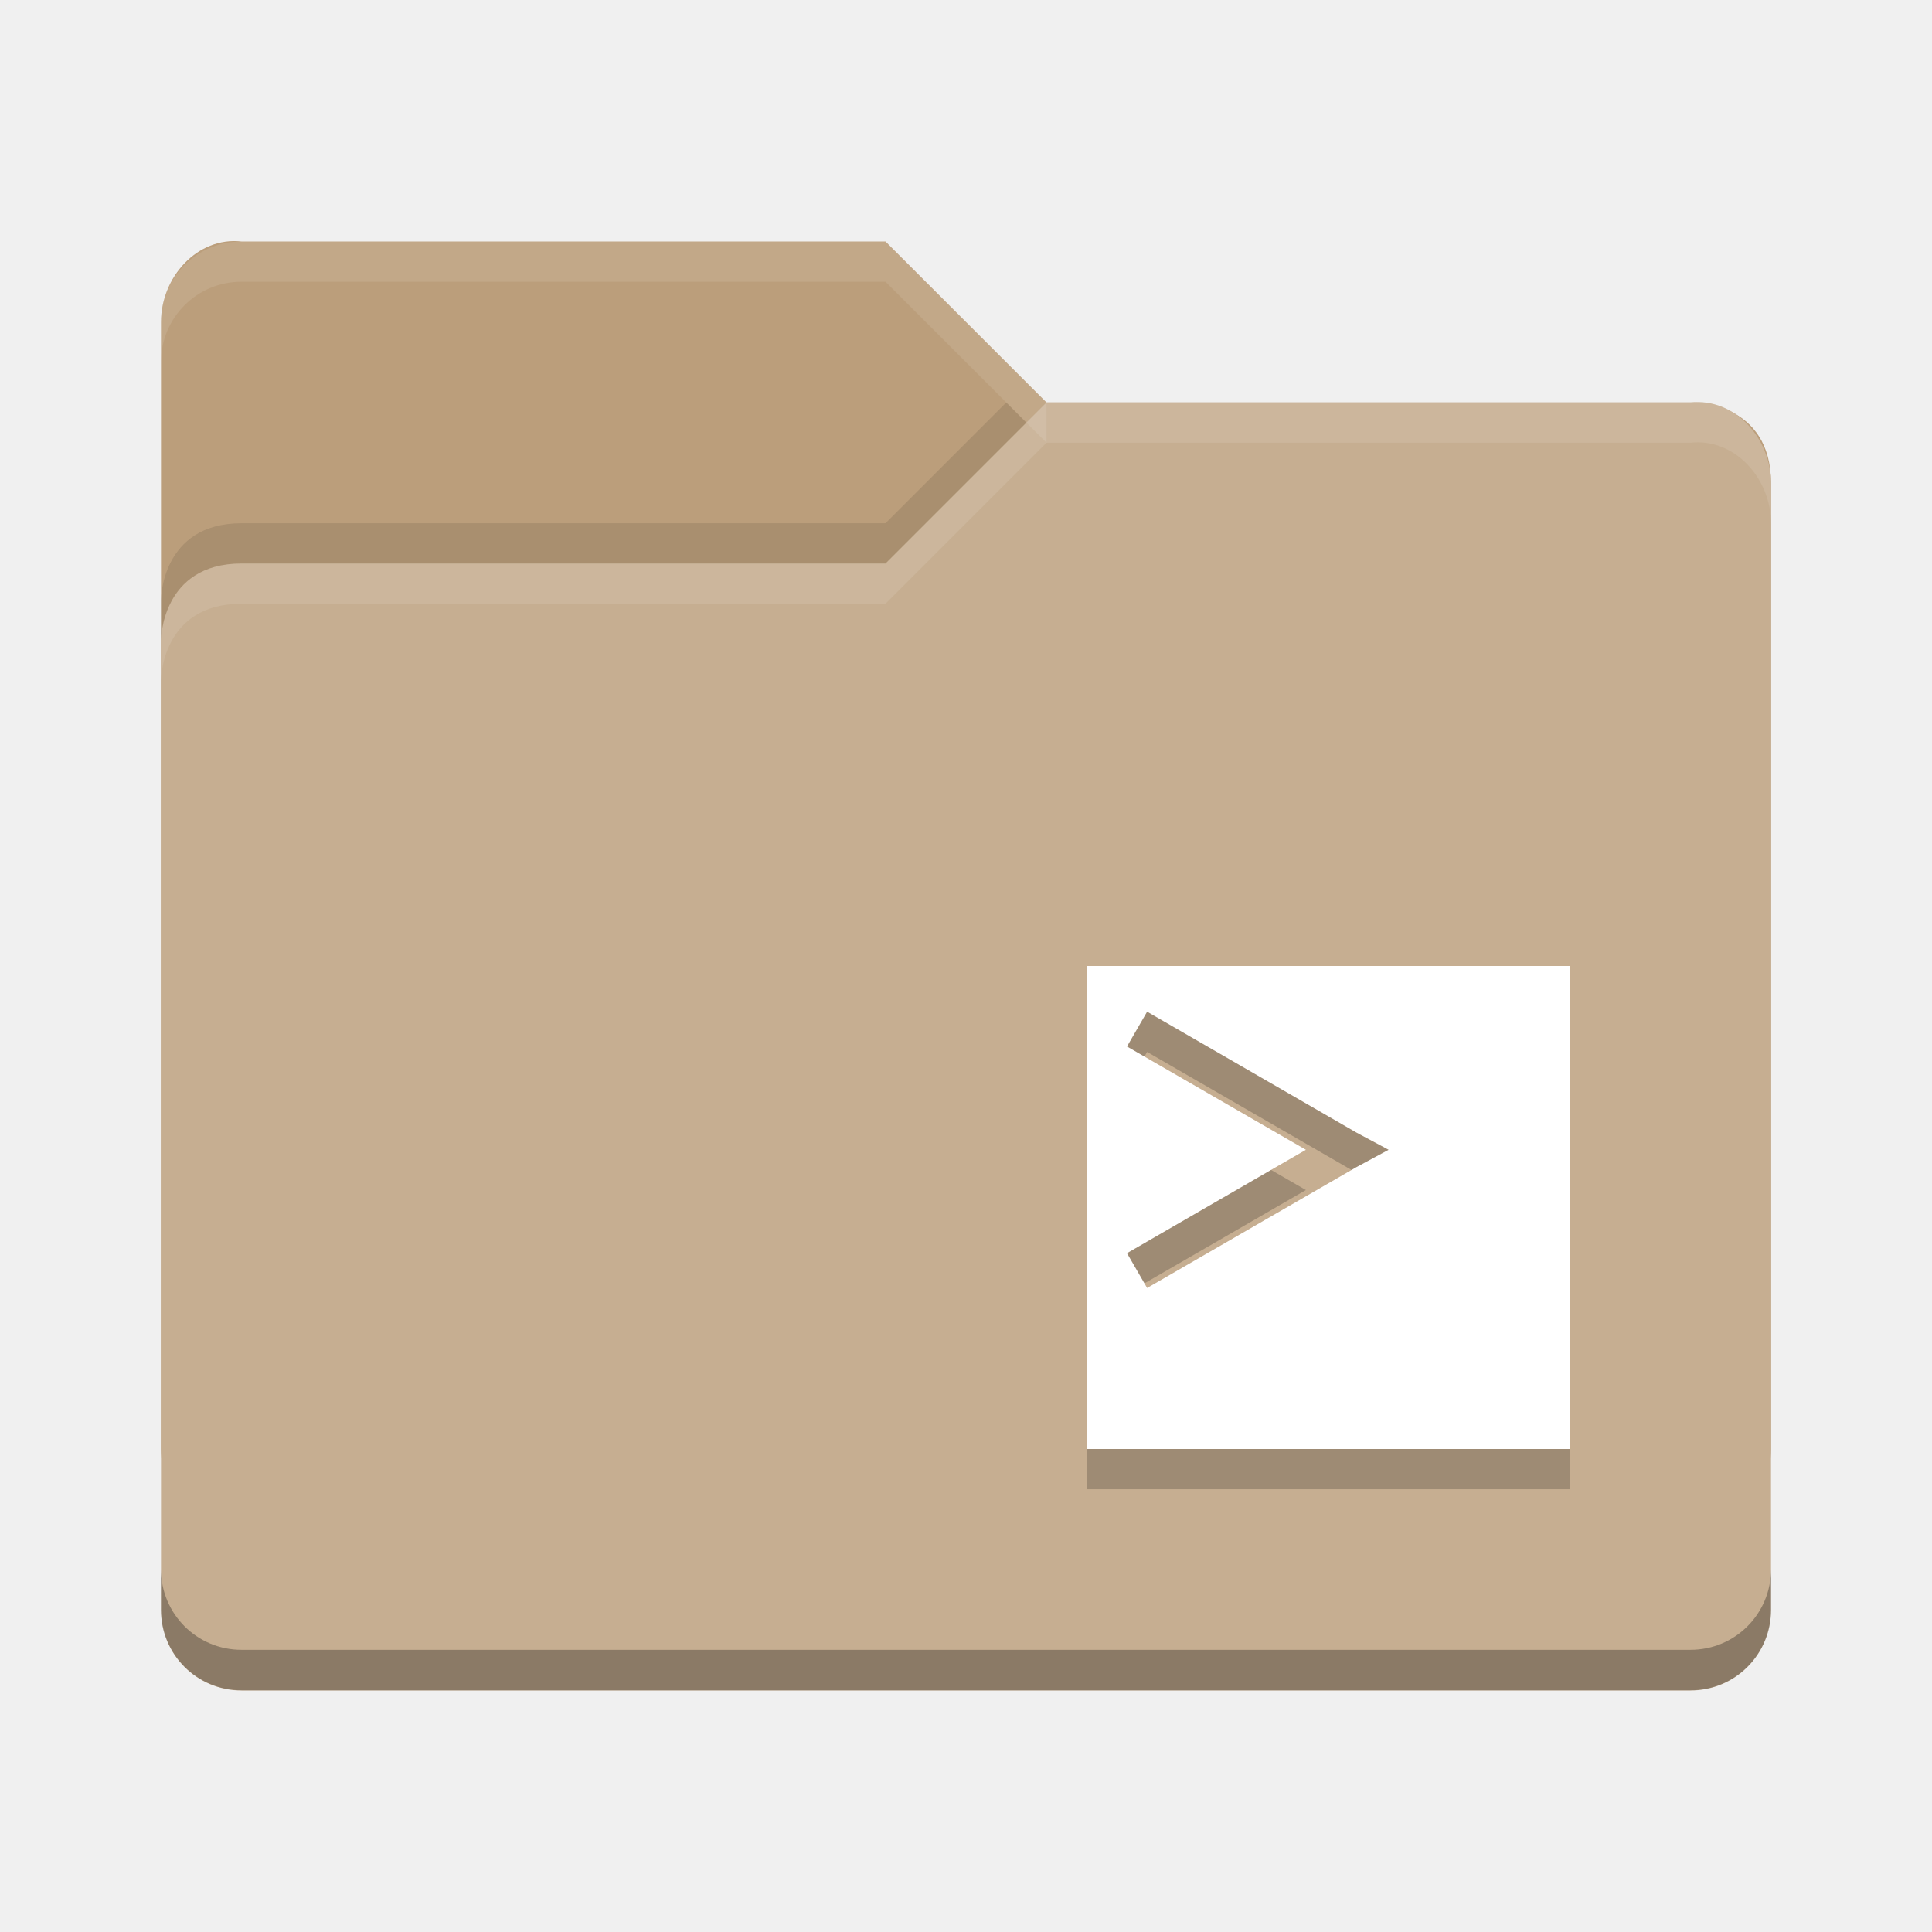
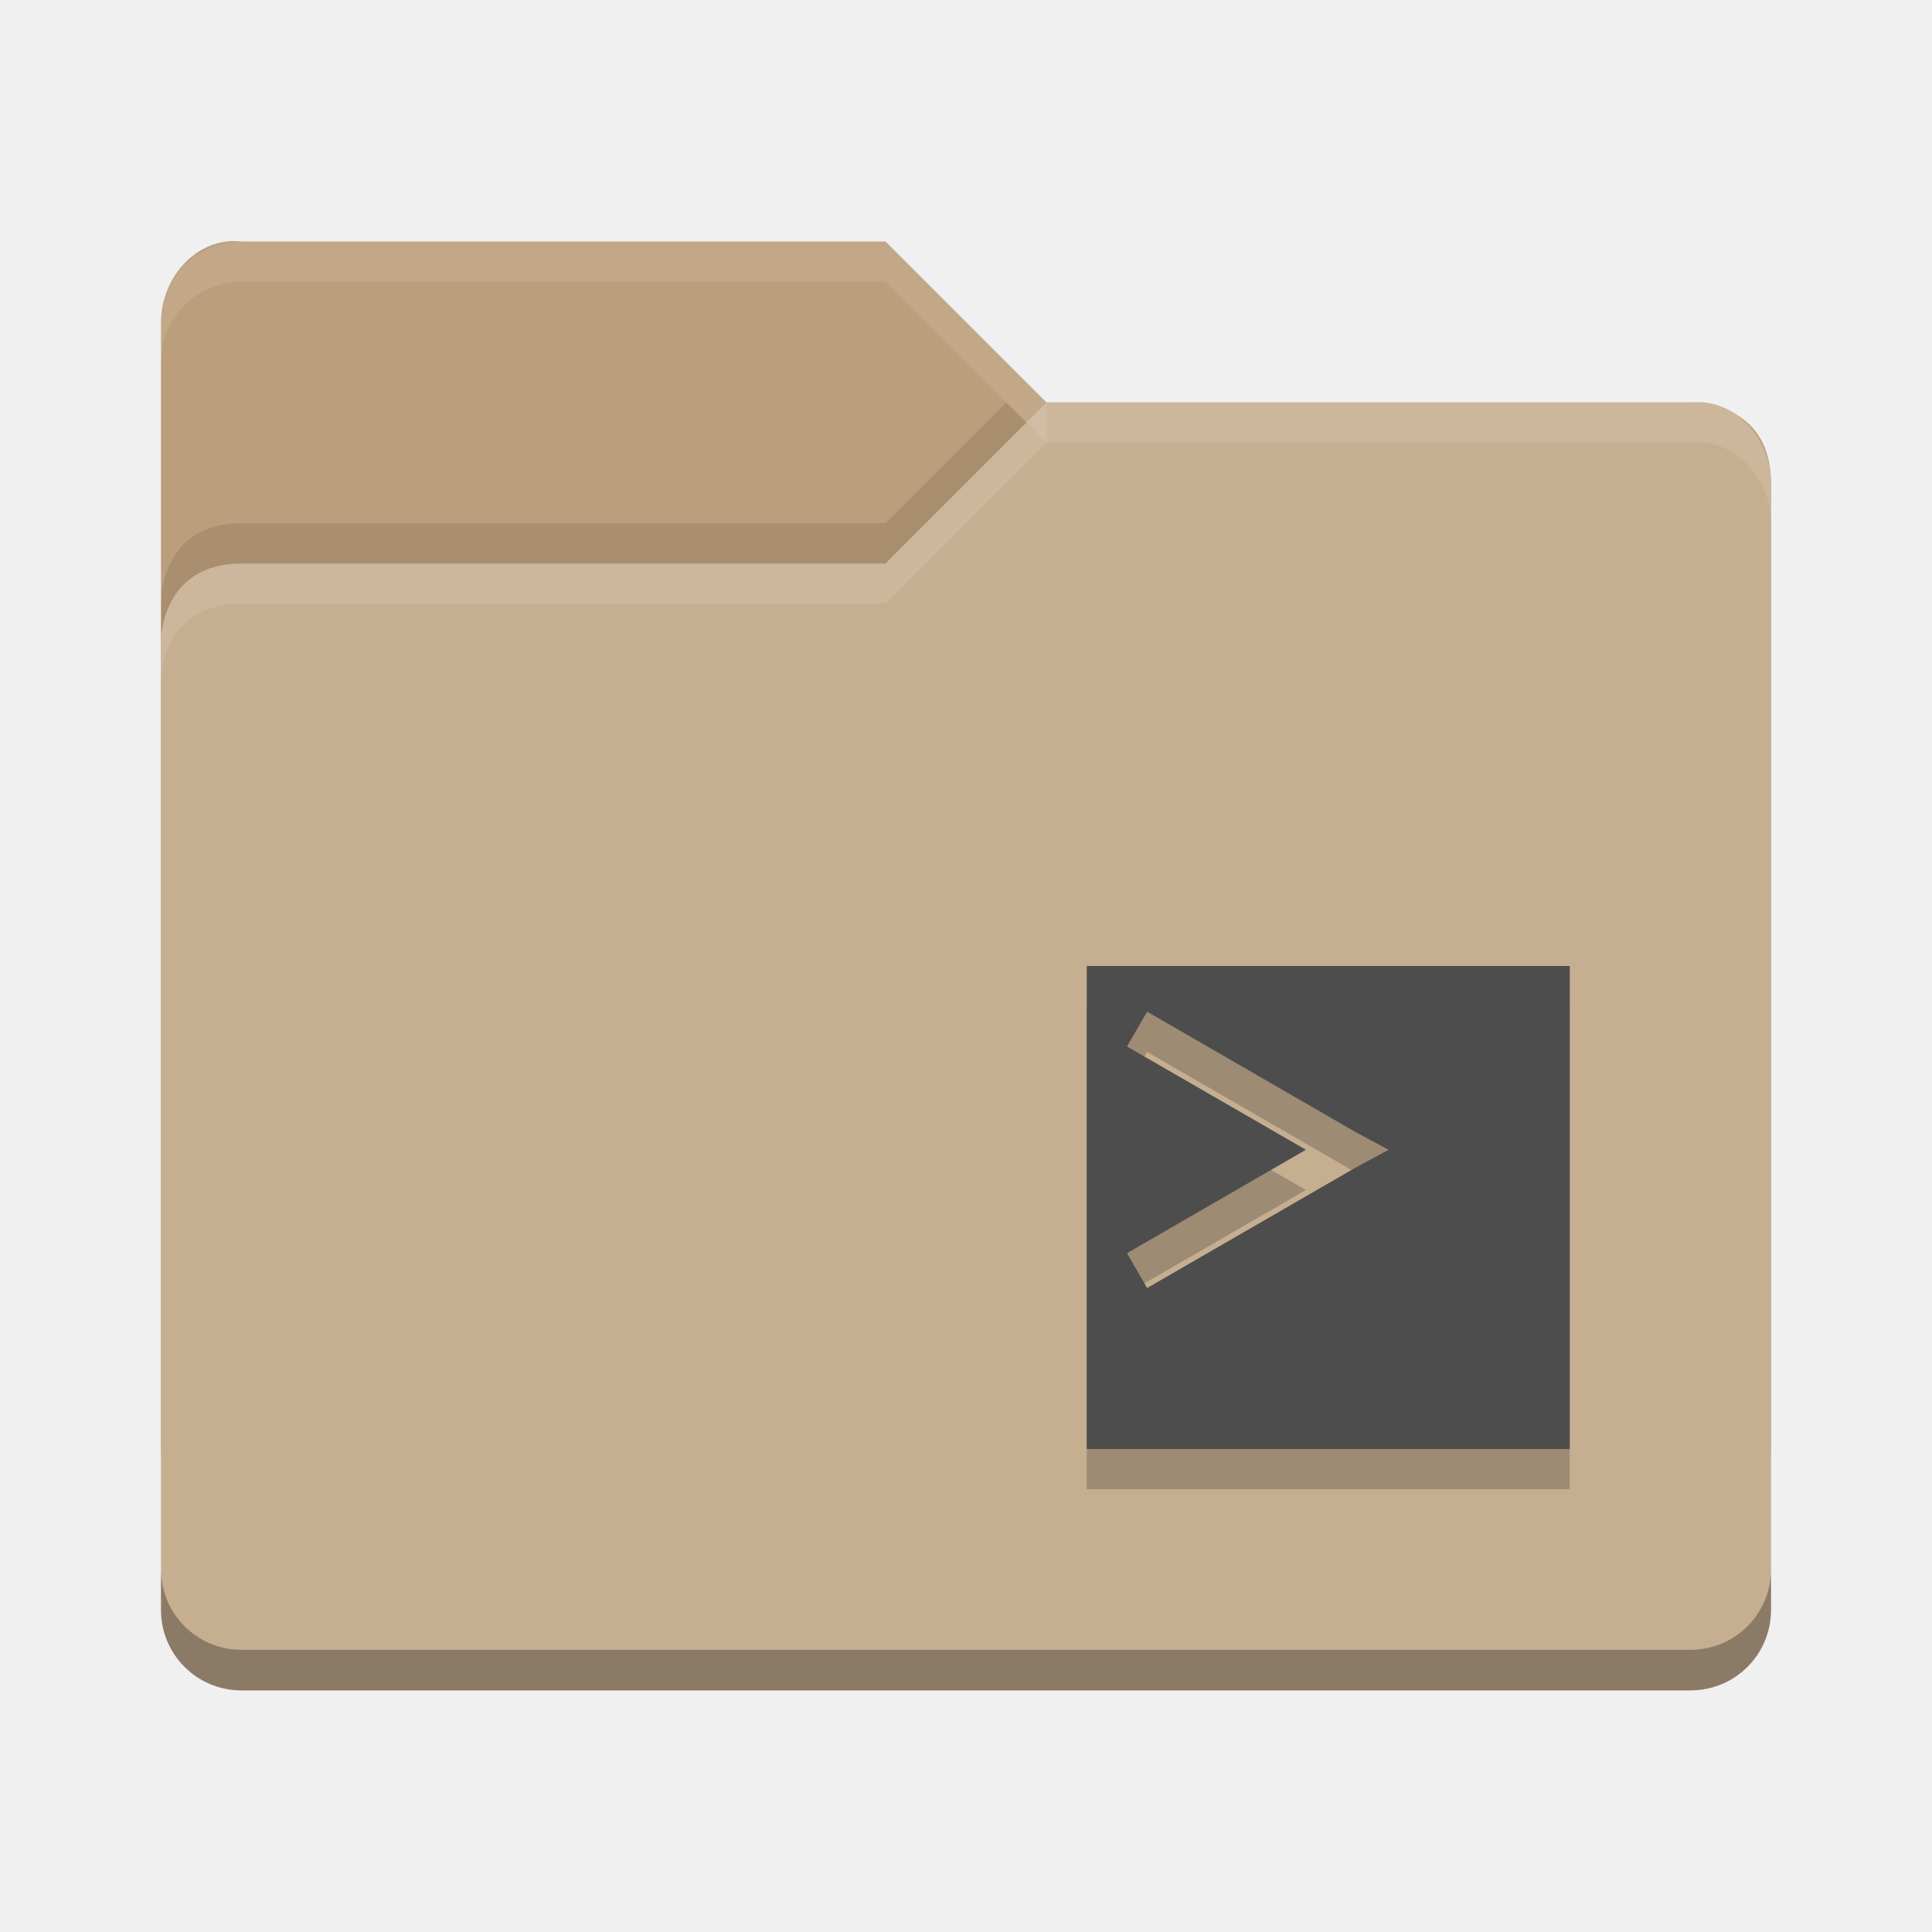
<svg xmlns="http://www.w3.org/2000/svg" id="svg2817" height="48" width="48" version="1.0">
+   <defs id="defs223" />
  <text id="text4087-2-6-5" opacity=".8" font-size="12.666px" xml:space="preserve" y="10.813" x="877.226" font-family="'Bitstream Vera Sans'" fill="#000000">
    <tspan id="tspan4089-7-2-9" y="10.813" x="877.226" />
  </text>
  <text id="text4087-2-6-5-5" opacity=".8" font-size="12.666px" xml:space="preserve" y="-29.929" x="901.187" font-family="'Bitstream Vera Sans'" fill="#000000">
    <tspan id="tspan4089-7-2-9-6" y="-29.929" x="901.187" />
  </text>
  <text id="text4087-2-6-5-2" opacity=".8" font-size="12.666px" xml:space="preserve" y="-60.007" x="-569.371" font-family="'Bitstream Vera Sans'" fill="#000000">
    <tspan id="tspan4089-7-2-9-2" y="-60.007" x="-569.371" />
  </text>
  <text id="text4087-2-6-5-59" opacity=".8" font-size="12.666px" xml:space="preserve" y="685.546" x="-2393.057" font-family="'Bitstream Vera Sans'" fill="#000000">
    <tspan id="tspan4089-7-2-9-4" y="685.546" x="-2393.057" />
  </text>
  <text id="text4087-2-6-5-1" opacity=".8" font-size="12.666px" xml:space="preserve" y="-445.328" x="-454.88" font-family="'Bitstream Vera Sans'" fill="#000000">
    <tspan id="tspan4089-7-2-9-7" y="-445.328" x="-454.88" />
  </text>
  <text id="text4087-2-6-5-7" opacity=".8" font-size="12.666px" xml:space="preserve" y="-858.798" x="352.722" font-family="'Bitstream Vera Sans'" fill="#000000">
    <tspan id="tspan4089-7-2-9-1" y="-858.798" x="352.722" />
  </text>
  <text id="text4087-2-6-5-5-3" opacity=".8" font-size="12.666px" xml:space="preserve" y="-899.54" x="376.683" font-family="'Bitstream Vera Sans'" fill="#000000">
    <tspan id="tspan4089-7-2-9-6-5" y="-899.54" x="376.683" />
  </text>
  <text id="text4087-2-6-5-3" opacity=".8" font-size="12.666px" xml:space="preserve" y="-906.75" x="-1114.78" font-family="'Bitstream Vera Sans'" fill="#000000">
    <tspan id="tspan4089-7-2-9-18" y="-906.75" x="-1114.78" />
  </text>
  <text id="text4087-2-6-5-4" opacity=".8" font-size="12.666px" xml:space="preserve" y="-1179.984" x="345.763" font-family="'Bitstream Vera Sans'" fill="#000000">
    <tspan id="tspan4089-7-2-9-9" y="-1179.984" x="345.763" />
  </text>
  <text id="text4087-2-6-5-7-1" opacity=".8" font-size="12.666px" xml:space="preserve" y="-553.293" x="1831.886" font-family="'Bitstream Vera Sans'" fill="#000000">
    <tspan id="tspan4089-7-2-9-1-8" y="-553.293" x="1831.886" />
  </text>
  <text id="text4087-2-6-5-5-5" opacity=".8" font-size="12.666px" xml:space="preserve" y="-594.034" x="1855.847" font-family="'Bitstream Vera Sans'" fill="#000000">
    <tspan id="tspan4089-7-2-9-6-9" y="-594.034" x="1855.847" />
  </text>
  <text id="text4087-2-6-5-75" opacity=".8" font-size="12.666px" xml:space="preserve" y="-601.244" x="364.384" font-family="'Bitstream Vera Sans'" fill="#000000">
    <tspan id="tspan4089-7-2-9-3" y="-601.244" x="364.384" />
  </text>
  <text id="text4087-2-6-5-4-8" opacity=".8" font-size="12.666px" xml:space="preserve" y="-874.478" x="1824.927" font-family="'Bitstream Vera Sans'" fill="#000000">
    <tspan id="tspan4089-7-2-9-9-8" y="-874.478" x="1824.927" />
  </text>
  <text id="text4087-2-6-5-45" opacity=".8" font-size="12.666px" xml:space="preserve" y="-649.336" x="-573.433" font-family="'Bitstream Vera Sans'" fill="#000000">
    <tspan id="tspan4089-7-2-9-75" y="-649.336" x="-573.433" />
  </text>
  <text id="text4087-2-6-5-59-7" opacity=".8" font-size="12.666px" xml:space="preserve" y="96.218" x="-2397.118" font-family="'Bitstream Vera Sans'" fill="#000000">
    <tspan id="tspan4089-7-2-9-4-0" y="96.218" x="-2397.118" />
  </text>
  <text id="text4087-2-6-5-8" opacity=".8" font-size="12.666px" xml:space="preserve" y="189.09" x="-682.363" font-family="'Bitstream Vera Sans'" fill="#000000">
    <tspan id="tspan4089-7-2-9-19" y="189.09" x="-682.363" />
  </text>
  <text id="text4087-2-6-5-7-5" opacity=".8" font-size="12.666px" xml:space="preserve" y="9.908" x="426.662" font-family="'Bitstream Vera Sans'" fill="#000000">
    <tspan id="tspan4089-7-2-9-1-2" y="9.908" x="426.662" />
  </text>
  <text id="text4087-2-6-5-5-0" opacity=".8" font-size="12.666px" xml:space="preserve" y="-30.834" x="450.622" font-family="'Bitstream Vera Sans'" fill="#000000">
    <tspan id="tspan4089-7-2-9-6-2" y="-30.834" x="450.622" />
  </text>
  <text id="text4087-2-6-5-26" opacity=".8" font-size="12.666px" xml:space="preserve" y="-38.044" x="-1040.841" font-family="'Bitstream Vera Sans'" fill="#000000">
    <tspan id="tspan4089-7-2-9-90" y="-38.044" x="-1040.841" />
  </text>
  <text id="text4087-2-6-5-4-3" opacity=".8" font-size="12.666px" xml:space="preserve" y="-311.278" x="419.702" font-family="'Bitstream Vera Sans'" fill="#000000">
    <tspan id="tspan4089-7-2-9-9-5" y="-311.278" x="419.702" />
  </text>
  <text id="text4087-2-6-5-55" opacity=".8" font-size="12.666px" xml:space="preserve" y="-40.758" x="-608.033" font-family="'Bitstream Vera Sans'" fill="#000000">
    <tspan id="tspan4089-7-2-9-32" y="-40.758" x="-608.033" />
  </text>
  <text id="text4087-2-6-5-59-9" opacity=".8" font-size="12.666px" xml:space="preserve" y="704.795" x="-2431.718" font-family="'Bitstream Vera Sans'" fill="#000000">
    <tspan id="tspan4089-7-2-9-4-1" y="704.795" x="-2431.718" />
  </text>
  <text id="text4087-2-6-5-1-8" opacity=".8" font-size="12.666px" xml:space="preserve" y="-902.289" x="-456.939" font-family="'Bitstream Vera Sans'" fill="#000000">
    <tspan id="tspan4089-7-2-9-7-8" y="-902.289" x="-456.939" />
  </text>
  <text id="text4087-2-6-5-7-8" opacity=".8" font-size="12.666px" xml:space="preserve" y="-1315.759" x="350.663" font-family="'Bitstream Vera Sans'" fill="#000000">
    <tspan id="tspan4089-7-2-9-1-9" y="-1315.759" x="350.663" />
  </text>
  <text id="text4087-2-6-5-5-52" opacity=".8" font-size="12.666px" xml:space="preserve" y="-1356.501" x="374.624" font-family="'Bitstream Vera Sans'" fill="#000000">
    <tspan id="tspan4089-7-2-9-6-4" y="-1356.501" x="374.624" />
  </text>
  <text id="text4087-2-6-5-3-4" opacity=".8" font-size="12.666px" xml:space="preserve" y="-1363.71" x="-1116.84" font-family="'Bitstream Vera Sans'" fill="#000000">
    <tspan id="tspan4089-7-2-9-18-3" y="-1363.71" x="-1116.84" />
  </text>
  <text id="text4087-2-6-5-4-7" opacity=".8" font-size="12.666px" xml:space="preserve" y="-1636.945" x="343.703" font-family="'Bitstream Vera Sans'" fill="#000000">
    <tspan id="tspan4089-7-2-9-9-54" y="-1636.945" x="343.703" />
  </text>
  <text id="text4087-2-6-5-7-1-2" opacity=".8" font-size="12.666px" xml:space="preserve" y="-1010.253" x="1829.826" font-family="'Bitstream Vera Sans'" fill="#000000">
    <tspan id="tspan4089-7-2-9-1-8-0" y="-1010.253" x="1829.826" />
  </text>
  <text id="text4087-2-6-5-5-5-6" opacity=".8" font-size="12.666px" xml:space="preserve" y="-1050.995" x="1853.787" font-family="'Bitstream Vera Sans'" fill="#000000">
    <tspan id="tspan4089-7-2-9-6-9-8" y="-1050.995" x="1853.787" />
  </text>
  <text id="text4087-2-6-5-75-4" opacity=".8" font-size="12.666px" xml:space="preserve" y="-1058.205" x="362.324" font-family="'Bitstream Vera Sans'" fill="#000000">
    <tspan id="tspan4089-7-2-9-3-9" y="-1058.205" x="362.324" />
  </text>
  <text id="text4087-2-6-5-4-8-1" opacity=".8" font-size="12.666px" xml:space="preserve" y="-1331.439" x="1822.867" font-family="'Bitstream Vera Sans'" fill="#000000">
    <tspan id="tspan4089-7-2-9-9-8-8" y="-1331.439" x="1822.867" />
  </text>
  <text id="text4087-2-6-5-45-0" opacity=".8" font-size="12.666px" xml:space="preserve" y="-1106.296" x="-575.492" font-family="'Bitstream Vera Sans'" fill="#000000">
    <tspan id="tspan4089-7-2-9-75-2" y="-1106.296" x="-575.492" />
  </text>
  <text id="text4087-2-6-5-59-5" opacity=".8" font-size="12.666px" xml:space="preserve" y="-360.743" x="-2399.178" font-family="'Bitstream Vera Sans'" fill="#000000">
    <tspan id="tspan4089-7-2-9-4-00" y="-360.743" x="-2399.178" />
  </text>
  <text id="text4087-2-6-5-264" opacity=".8" font-size="12.666px" xml:space="preserve" y="-267.87" x="-684.422" font-family="'Bitstream Vera Sans'" fill="#000000">
    <tspan id="tspan4089-7-2-9-8" y="-267.87" x="-684.422" />
  </text>
  <text id="text4087-2-6-5-42" opacity=".8" font-size="12.666px" xml:space="preserve" y="-26.956" x="155.592" font-family="'Bitstream Vera Sans'" fill="#000000">
    <tspan id="tspan4089-7-2-9-93" y="-26.956" x="155.592" />
  </text>
  <text id="text4087-2-6-5-5-05" opacity=".8" font-size="12.666px" xml:space="preserve" y="-67.698" x="179.553" font-family="'Bitstream Vera Sans'" fill="#000000">
    <tspan id="tspan4089-7-2-9-6-49" y="-67.698" x="179.553" />
  </text>
  <text id="text4087-2-6-5-1-4" opacity=".8" font-size="12.666px" xml:space="preserve" y="-261.727" x="-1090.263" font-family="'Bitstream Vera Sans'" fill="#000000">
    <tspan id="tspan4089-7-2-9-7-7" y="-261.727" x="-1090.263" />
  </text>
  <text id="text4087-2-6-5-7-56" opacity=".8" font-size="12.666px" xml:space="preserve" y="-675.197" x="-282.661" font-family="'Bitstream Vera Sans'" fill="#000000">
    <tspan id="tspan4089-7-2-9-1-1" y="-675.197" x="-282.661" />
  </text>
  <text id="text4087-2-6-5-5-8" opacity=".8" font-size="12.666px" xml:space="preserve" y="-715.938" x="-258.7" font-family="'Bitstream Vera Sans'" fill="#000000">
    <tspan id="tspan4089-7-2-9-6-7" y="-715.938" x="-258.7" />
  </text>
  <text id="text4087-2-6-5-3-42" opacity=".8" font-size="12.666px" xml:space="preserve" y="-723.148" x="-1750.164" font-family="'Bitstream Vera Sans'" fill="#000000">
    <tspan id="tspan4089-7-2-9-18-39" y="-723.148" x="-1750.164" />
  </text>
  <text id="text4087-2-6-5-4-4" opacity=".8" font-size="12.666px" xml:space="preserve" y="-996.383" x="-289.621" font-family="'Bitstream Vera Sans'" fill="#000000">
    <tspan id="tspan4089-7-2-9-9-3" y="-996.383" x="-289.621" />
  </text>
  <text id="text4087-2-6-5-7-1-0" opacity=".8" font-size="12.666px" xml:space="preserve" y="-369.691" x="1196.503" font-family="'Bitstream Vera Sans'" fill="#000000">
    <tspan id="tspan4089-7-2-9-1-8-5" y="-369.691" x="1196.503" />
  </text>
  <text id="text4087-2-6-5-5-5-5" opacity=".8" font-size="12.666px" xml:space="preserve" y="-410.433" x="1220.463" font-family="'Bitstream Vera Sans'" fill="#000000">
    <tspan id="tspan4089-7-2-9-6-9-2" y="-410.433" x="1220.463" />
  </text>
  <text id="text4087-2-6-5-75-9" opacity=".8" font-size="12.666px" xml:space="preserve" y="-417.643" x="-271" font-family="'Bitstream Vera Sans'" fill="#000000">
    <tspan id="tspan4089-7-2-9-3-1" y="-417.643" x="-271" />
  </text>
  <text id="text4087-2-6-5-4-8-18" opacity=".8" font-size="12.666px" xml:space="preserve" y="-690.877" x="1189.543" font-family="'Bitstream Vera Sans'" fill="#000000">
    <tspan id="tspan4089-7-2-9-9-8-4" y="-690.877" x="1189.543" />
  </text>
  <text id="text4087-2-6-5-45-3" opacity=".8" font-size="12.666px" xml:space="preserve" y="-465.734" x="-1208.816" font-family="'Bitstream Vera Sans'" fill="#000000">
    <tspan id="tspan4089-7-2-9-75-7" y="-465.734" x="-1208.816" />
  </text>
  <text id="text4087-2-6-5-59-8" opacity=".8" font-size="12.666px" xml:space="preserve" y="279.819" x="-3032.502" font-family="'Bitstream Vera Sans'" fill="#000000">
    <tspan id="tspan4089-7-2-9-4-2" y="279.819" x="-3032.502" />
  </text>
  <g id="layer4-0" transform="matrix(.90475 0 0 .90475 -716.75 -676.29)">
    <text id="text4087-2-6-5-20" opacity=".8" font-size="14px" xml:space="preserve" y="1159.415" x="-664.274" font-family="'Bitstream Vera Sans'" fill="#000000">
      <tspan id="tspan4089-7-2-9-82" y="1159.415" x="-664.274" />
    </text>
  </g>
  <text id="text4087-2-6-5-9" opacity=".8" font-size="12.666px" xml:space="preserve" y="18.051" x="877.226" font-family="'Bitstream Vera Sans'" fill="#000000">
    <tspan id="tspan4089-7-2-9-43" y="18.051" x="877.226" />
  </text>
  <text id="text4087-2-6-5-5-51" opacity=".8" font-size="12.666px" xml:space="preserve" y="-22.691" x="901.187" font-family="'Bitstream Vera Sans'" fill="#000000">
    <tspan id="tspan4089-7-2-9-6-74" y="-22.691" x="901.187" />
  </text>
  <text id="text4087-2-6-5-2-3" opacity=".8" font-size="12.666px" xml:space="preserve" y="-52.769" x="-569.371" font-family="'Bitstream Vera Sans'" fill="#000000">
    <tspan id="tspan4089-7-2-9-2-1" y="-52.769" x="-569.371" />
  </text>
  <text id="text4087-2-6-5-59-4" opacity=".8" font-size="12.666px" xml:space="preserve" y="692.784" x="-2393.057" font-family="'Bitstream Vera Sans'" fill="#000000">
    <tspan id="tspan4089-7-2-9-4-6" y="692.784" x="-2393.057" />
  </text>
  <text id="text4087-2-6-5-1-9" opacity=".8" font-size="12.666px" xml:space="preserve" y="-438.09" x="-454.88" font-family="'Bitstream Vera Sans'" fill="#000000">
    <tspan id="tspan4089-7-2-9-7-4" y="-438.09" x="-454.88" />
  </text>
  <text id="text4087-2-6-5-7-2" opacity=".8" font-size="12.666px" xml:space="preserve" y="-851.56" x="352.722" font-family="'Bitstream Vera Sans'" fill="#000000">
    <tspan id="tspan4089-7-2-9-1-26" y="-851.56" x="352.722" />
  </text>
  <text id="text4087-2-6-5-5-3-4" opacity=".8" font-size="12.666px" xml:space="preserve" y="-892.302" x="376.683" font-family="'Bitstream Vera Sans'" fill="#000000">
    <tspan id="tspan4089-7-2-9-6-5-1" y="-892.302" x="376.683" />
  </text>
  <text id="text4087-2-6-5-3-2" opacity=".8" font-size="12.666px" xml:space="preserve" y="-899.512" x="-1114.78" font-family="'Bitstream Vera Sans'" fill="#000000">
    <tspan id="tspan4089-7-2-9-18-8" y="-899.512" x="-1114.78" />
  </text>
  <text id="text4087-2-6-5-4-89" opacity=".8" font-size="12.666px" xml:space="preserve" y="-1172.746" x="345.763" font-family="'Bitstream Vera Sans'" fill="#000000">
    <tspan id="tspan4089-7-2-9-9-2" y="-1172.746" x="345.763" />
  </text>
  <text id="text4087-2-6-5-7-1-8" opacity=".8" font-size="12.666px" xml:space="preserve" y="-546.055" x="1831.886" font-family="'Bitstream Vera Sans'" fill="#000000">
    <tspan id="tspan4089-7-2-9-1-8-8" y="-546.055" x="1831.886" />
  </text>
  <text id="text4087-2-6-5-5-5-8" opacity=".8" font-size="12.666px" xml:space="preserve" y="-586.797" x="1855.847" font-family="'Bitstream Vera Sans'" fill="#000000">
    <tspan id="tspan4089-7-2-9-6-9-6" y="-586.797" x="1855.847" />
  </text>
  <text id="text4087-2-6-5-75-8" opacity=".8" font-size="12.666px" xml:space="preserve" y="-594.006" x="364.384" font-family="'Bitstream Vera Sans'" fill="#000000">
    <tspan id="tspan4089-7-2-9-3-3" y="-594.006" x="364.384" />
  </text>
  <text id="text4087-2-6-5-4-8-8" opacity=".8" font-size="12.666px" xml:space="preserve" y="-867.24" x="1824.927" font-family="'Bitstream Vera Sans'" fill="#000000">
    <tspan id="tspan4089-7-2-9-9-8-3" y="-867.24" x="1824.927" />
  </text>
  <text id="text4087-2-6-5-45-33" opacity=".8" font-size="12.666px" xml:space="preserve" y="-642.098" x="-573.433" font-family="'Bitstream Vera Sans'" fill="#000000">
    <tspan id="tspan4089-7-2-9-75-8" y="-642.098" x="-573.433" />
  </text>
  <text id="text4087-2-6-5-59-7-0" opacity=".8" font-size="12.666px" xml:space="preserve" y="103.456" x="-2397.118" font-family="'Bitstream Vera Sans'" fill="#000000">
    <tspan id="tspan4089-7-2-9-4-0-4" y="103.456" x="-2397.118" />
  </text>
  <text id="text4087-2-6-5-8-7" opacity=".8" font-size="12.666px" xml:space="preserve" y="196.328" x="-682.363" font-family="'Bitstream Vera Sans'" fill="#000000">
    <tspan id="tspan4089-7-2-9-19-6" y="196.328" x="-682.363" />
  </text>
  <text id="text4087-2-6-5-7-5-8" opacity=".8" font-size="12.666px" xml:space="preserve" y="17.146" x="426.662" font-family="'Bitstream Vera Sans'" fill="#000000">
    <tspan id="tspan4089-7-2-9-1-2-9" y="17.146" x="426.662" />
  </text>
  <text id="text4087-2-6-5-5-0-0" opacity=".8" font-size="12.666px" xml:space="preserve" y="-23.596" x="450.622" font-family="'Bitstream Vera Sans'" fill="#000000">
    <tspan id="tspan4089-7-2-9-6-2-6" y="-23.596" x="450.622" />
  </text>
  <text id="text4087-2-6-5-26-8" opacity=".8" font-size="12.666px" xml:space="preserve" y="-30.806" x="-1040.841" font-family="'Bitstream Vera Sans'" fill="#000000">
    <tspan id="tspan4089-7-2-9-90-7" y="-30.806" x="-1040.841" />
  </text>
  <text id="text4087-2-6-5-4-3-9" opacity=".8" font-size="12.666px" xml:space="preserve" y="-304.04" x="419.702" font-family="'Bitstream Vera Sans'" fill="#000000">
    <tspan id="tspan4089-7-2-9-9-5-0" y="-304.04" x="419.702" />
  </text>
  <text id="text4087-2-6-5-55-3" opacity=".8" font-size="12.666px" xml:space="preserve" y="-33.52" x="-608.033" font-family="'Bitstream Vera Sans'" fill="#000000">
    <tspan id="tspan4089-7-2-9-32-3" y="-33.52" x="-608.033" />
  </text>
  <text id="text4087-2-6-5-59-9-3" opacity=".8" font-size="12.666px" xml:space="preserve" y="712.033" x="-2431.718" font-family="'Bitstream Vera Sans'" fill="#000000">
    <tspan id="tspan4089-7-2-9-4-1-7" y="712.033" x="-2431.718" />
  </text>
  <text id="text4087-2-6-5-1-8-3" opacity=".8" font-size="12.666px" xml:space="preserve" y="-895.051" x="-456.939" font-family="'Bitstream Vera Sans'" fill="#000000">
    <tspan id="tspan4089-7-2-9-7-8-2" y="-895.051" x="-456.939" />
  </text>
  <text id="text4087-2-6-5-7-8-6" opacity=".8" font-size="12.666px" xml:space="preserve" y="-1308.521" x="350.663" font-family="'Bitstream Vera Sans'" fill="#000000">
    <tspan id="tspan4089-7-2-9-1-9-5" y="-1308.521" x="350.663" />
  </text>
  <text id="text4087-2-6-5-5-52-2" opacity=".8" font-size="12.666px" xml:space="preserve" y="-1349.263" x="374.624" font-family="'Bitstream Vera Sans'" fill="#000000">
    <tspan id="tspan4089-7-2-9-6-4-6" y="-1349.263" x="374.624" />
  </text>
  <text id="text4087-2-6-5-3-4-5" opacity=".8" font-size="12.666px" xml:space="preserve" y="-1356.472" x="-1116.84" font-family="'Bitstream Vera Sans'" fill="#000000">
    <tspan id="tspan4089-7-2-9-18-3-8" y="-1356.472" x="-1116.84" />
  </text>
  <text id="text4087-2-6-5-4-7-7" opacity=".8" font-size="12.666px" xml:space="preserve" y="-1629.707" x="343.703" font-family="'Bitstream Vera Sans'" fill="#000000">
    <tspan id="tspan4089-7-2-9-9-54-9" y="-1629.707" x="343.703" />
  </text>
  <text id="text4087-2-6-5-7-1-2-6" opacity=".8" font-size="12.666px" xml:space="preserve" y="-1003.015" x="1829.826" font-family="'Bitstream Vera Sans'" fill="#000000">
    <tspan id="tspan4089-7-2-9-1-8-0-0" y="-1003.015" x="1829.826" />
  </text>
  <text id="text4087-2-6-5-5-5-6-4" opacity=".8" font-size="12.666px" xml:space="preserve" y="-1043.757" x="1853.787" font-family="'Bitstream Vera Sans'" fill="#000000">
    <tspan id="tspan4089-7-2-9-6-9-8-1" y="-1043.757" x="1853.787" />
  </text>
  <text id="text4087-2-6-5-75-4-0" opacity=".8" font-size="12.666px" xml:space="preserve" y="-1050.967" x="362.324" font-family="'Bitstream Vera Sans'" fill="#000000">
    <tspan id="tspan4089-7-2-9-3-9-4" y="-1050.967" x="362.324" />
  </text>
  <text id="text4087-2-6-5-4-8-1-8" opacity=".8" font-size="12.666px" xml:space="preserve" y="-1324.201" x="1822.867" font-family="'Bitstream Vera Sans'" fill="#000000">
    <tspan id="tspan4089-7-2-9-9-8-8-7" y="-1324.201" x="1822.867" />
  </text>
  <text id="text4087-2-6-5-45-0-0" opacity=".8" font-size="12.666px" xml:space="preserve" y="-1099.058" x="-575.492" font-family="'Bitstream Vera Sans'" fill="#000000">
    <tspan id="tspan4089-7-2-9-75-2-8" y="-1099.058" x="-575.492" />
  </text>
  <text id="text4087-2-6-5-59-5-6" opacity=".8" font-size="12.666px" xml:space="preserve" y="-353.505" x="-2399.178" font-family="'Bitstream Vera Sans'" fill="#000000">
    <tspan id="tspan4089-7-2-9-4-00-2" y="-353.505" x="-2399.178" />
  </text>
  <text id="text4087-2-6-5-264-4" opacity=".8" font-size="12.666px" xml:space="preserve" y="-260.632" x="-684.422" font-family="'Bitstream Vera Sans'" fill="#000000">
    <tspan id="tspan4089-7-2-9-8-7" y="-260.632" x="-684.422" />
  </text>
  <text id="text4087-2-6-5-42-9" opacity=".8" font-size="12.666px" xml:space="preserve" y="-19.718" x="155.592" font-family="'Bitstream Vera Sans'" fill="#000000">
    <tspan id="tspan4089-7-2-9-93-3" y="-19.718" x="155.592" />
  </text>
  <text id="text4087-2-6-5-5-05-9" opacity=".8" font-size="12.666px" xml:space="preserve" y="-60.46" x="179.553" font-family="'Bitstream Vera Sans'" fill="#000000">
    <tspan id="tspan4089-7-2-9-6-49-2" y="-60.46" x="179.553" />
  </text>
  <text id="text4087-2-6-5-1-4-8" opacity=".8" font-size="12.666px" xml:space="preserve" y="-254.489" x="-1090.263" font-family="'Bitstream Vera Sans'" fill="#000000">
    <tspan id="tspan4089-7-2-9-7-7-3" y="-254.489" x="-1090.263" />
  </text>
  <text id="text4087-2-6-5-7-56-0" opacity=".8" font-size="12.666px" xml:space="preserve" y="-667.959" x="-282.661" font-family="'Bitstream Vera Sans'" fill="#000000">
    <tspan id="tspan4089-7-2-9-1-1-1" y="-667.959" x="-282.661" />
  </text>
  <text id="text4087-2-6-5-5-8-7" opacity=".8" font-size="12.666px" xml:space="preserve" y="-708.701" x="-258.7" font-family="'Bitstream Vera Sans'" fill="#000000">
    <tspan id="tspan4089-7-2-9-6-7-8" y="-708.701" x="-258.7" />
  </text>
  <text id="text4087-2-6-5-3-42-9" opacity=".8" font-size="12.666px" xml:space="preserve" y="-715.91" x="-1750.164" font-family="'Bitstream Vera Sans'" fill="#000000">
    <tspan id="tspan4089-7-2-9-18-39-1" y="-715.91" x="-1750.164" />
  </text>
  <text id="text4087-2-6-5-4-4-5" opacity=".8" font-size="12.666px" xml:space="preserve" y="-989.144" x="-289.621" font-family="'Bitstream Vera Sans'" fill="#000000">
    <tspan id="tspan4089-7-2-9-9-3-4" y="-989.144" x="-289.621" />
  </text>
  <text id="text4087-2-6-5-7-1-0-9" opacity=".8" font-size="12.666px" xml:space="preserve" y="-362.453" x="1196.503" font-family="'Bitstream Vera Sans'" fill="#000000">
    <tspan id="tspan4089-7-2-9-1-8-5-2" y="-362.453" x="1196.503" />
  </text>
  <text id="text4087-2-6-5-5-5-5-5" opacity=".8" font-size="12.666px" xml:space="preserve" y="-403.195" x="1220.463" font-family="'Bitstream Vera Sans'" fill="#000000">
    <tspan id="tspan4089-7-2-9-6-9-2-7" y="-403.195" x="1220.463" />
  </text>
  <text id="text4087-2-6-5-75-9-4" opacity=".8" font-size="12.666px" xml:space="preserve" y="-410.405" x="-271" font-family="'Bitstream Vera Sans'" fill="#000000">
    <tspan id="tspan4089-7-2-9-3-1-9" y="-410.405" x="-271" />
  </text>
  <text id="text4087-2-6-5-4-8-18-9" opacity=".8" font-size="12.666px" xml:space="preserve" y="-683.639" x="1189.543" font-family="'Bitstream Vera Sans'" fill="#000000">
    <tspan id="tspan4089-7-2-9-9-8-4-4" y="-683.639" x="1189.543" />
  </text>
  <text id="text4087-2-6-5-45-3-5" opacity=".8" font-size="12.666px" xml:space="preserve" y="-458.496" x="-1208.816" font-family="'Bitstream Vera Sans'" fill="#000000">
    <tspan id="tspan4089-7-2-9-75-7-9" y="-458.496" x="-1208.816" />
  </text>
  <text id="text4087-2-6-5-59-8-3" opacity=".8" font-size="12.666px" xml:space="preserve" y="287.057" x="-3032.502" font-family="'Bitstream Vera Sans'" fill="#000000">
    <tspan id="tspan4089-7-2-9-4-2-5" y="287.057" x="-3032.502" />
  </text>
  <g id="layer4-0-7" transform="matrix(.90475 0 0 .90475 -716.75 -669.05)">
    <text id="text4087-2-6-5-20-0" opacity=".8" font-size="14px" xml:space="preserve" y="1159.415" x="-664.274" font-family="'Bitstream Vera Sans'" fill="#000000">
      <tspan id="tspan4089-7-2-9-82-8" y="1159.415" x="-664.274" />
    </text>
  </g>
  <text id="text7276" font-size="12.666px" xml:space="preserve" y="-361.225" x="435.904" font-family="'Droid Sans'" fill="#000000">
    <tspan id="tspan7278" y="-361.225" x="435.904" />
    <tspan id="tspan7280" y="-345.392" x="435.904" />
  </text>
  <text id="text4087-2-6-5-51" opacity=".8" font-size="12.666px" xml:space="preserve" y="-843.27" x="901.088" font-family="'Bitstream Vera Sans'" fill="#000000">
    <tspan id="tspan4089-7-2-9-97" y="-843.27" x="901.088" />
  </text>
  <text id="text4087-2-6-5-59-2" opacity=".8" font-size="12.666px" xml:space="preserve" y="-97.717" x="-922.598" font-family="'Bitstream Vera Sans'" fill="#000000">
    <tspan id="tspan4089-7-2-9-4-4" y="-97.717" x="-922.598" />
  </text>
  <text id="text4087-2-6-5-7-7" opacity=".8" font-size="12.666px" xml:space="preserve" y="-1128.266" x="1628.168" font-family="'Bitstream Vera Sans'" fill="#000000">
    <tspan id="tspan4089-7-2-9-1-6" y="-1128.266" x="1628.168" />
  </text>
  <text id="text4087-2-6-5-5-6" opacity=".8" font-size="12.666px" xml:space="preserve" y="-1169.008" x="1652.129" font-family="'Bitstream Vera Sans'" fill="#000000">
    <tspan id="tspan4089-7-2-9-6-53" y="-1169.008" x="1652.129" />
  </text>
  <text id="text4087-2-6-5-54" opacity=".8" font-size="12.666px" xml:space="preserve" y="-1176.217" x="160.665" font-family="'Bitstream Vera Sans'" fill="#000000">
    <tspan id="tspan4089-7-2-9-0" y="-1176.217" x="160.665" />
  </text>
  <text id="text4087-2-6-5-4-1" opacity=".8" font-size="12.666px" xml:space="preserve" y="-1449.452" x="1621.208" font-family="'Bitstream Vera Sans'" fill="#000000">
    <tspan id="tspan4089-7-2-9-9-28" y="-1449.452" x="1621.208" />
  </text>
-   <path id="path5171" fill="#bb9e7b" d="m4 36v-28c0-1.108 0.899-2.122 2-2h16l4 4h16.103s1.897 0 1.897 2v24c0 1.108-0.892 2-2 2h-36c-1.108 0-2-0.892-2-2z" />
-   <path id="path5173" fill="#c6ae91" d="m44 40v-28c0-1.108-0.899-2.122-2-2h-16l-4 4h-16c-2 0-2 1.917-2 1.917v24.083c0 1.108 0.892 2 2 2h36c1.108 0 2-0.892 2-2z" />
-   <path id="path5175" opacity=".1" d="m6 6c-1.108 0-2 0.892-2 2v1c0-1.108 0.892-2 2-2h16l4 4v-1l-4-4z" fill="#fff" />
-   <path id="path5177" opacity=".1" d="m26 10-4 4h-16c-2 0-2 1.906-2 1.906v1s0-1.906 2-1.906h16l4-4h16c1.101-0.122 2 0.892 2 2v-1c0-1.108-0.899-2.122-2-2h-16z" fill="#fff" />
-   <path id="path5229" opacity=".1" d="m25 10-3 3h-16c-2 0-2 1.906-2 1.906v1s0-1.906 2-1.906h16l3.5-3.5z" />
-   <path id="path5167" opacity=".3" d="m4 38.989v1.006c0 1.108 0.892 2 2 2h36c1.108 0 2-0.892 2-2v-1.006c0 1.108-0.892 2-2 2h-36c-1.108 0-2-0.892-2-2z" />
-   <path id="path4382" opacity=".2" d="m27 25v12h12v-12h-12zm1.5 1.135 5.195 3l0.805 0.431-0.805 0.434-5.195 3-0.5-0.865 4.445-2.569-4.445-2.566 0.5-0.865z" />
-   <path id="path3807-1-1-5-8" d="m27 24v12h12v-12h-12zm1.5 1.135 5.195 3l0.805 0.431-0.805 0.434-5.195 3-0.5-0.865 4.445-2.569-4.445-2.566 0.5-0.865z" fill="#fff" />
+   <path style="fill:#bb9e7b" id="path5171" d="M 4,36 4,8 C 4,6.892 4.899,5.878 6,6 l 16,0 4,4 16.103,0 c 0,0 1.897,0 1.897,2 l 0,24 c 0,1.108 -0.892,2 -2,2 l -36,0 c -1.108,0 -2,-0.892 -2,-2 z" />
+   <path style="fill:#c6ae91" id="path5173" d="m 44,40 0,-28 c 0,-1.108 -0.899,-2.122 -2,-2 l -16,0 -4,4 -16,0 c -2,0 -2,1.917 -2,1.917 l 0,24.083 c 0,1.108 0.892,2 2,2 l 36,0 c 1.108,0 2,-0.892 2,-2 z" />
+   <path style="opacity:0.1;fill:#ffffff" id="path5175" d="M 6,6 C 4.892,6 4,6.892 4,8 L 4,9 C 4,7.892 4.892,7 6,7 l 16,0 4,4 0,-1 -4,-4 z" />
+   <path style="opacity:0.1;fill:#ffffff" id="path5177" d="m 26,10 -4,4 -16,0 c -2,0 -2,1.906 -2,1.906 l 0,1 c 0,0 0,-1.906 2,-1.906 l 16,0 4,-4 16,0 c 1.101,-0.122 2,0.892 2,2 l 0,-1 c 0,-1.108 -0.899,-2.122 -2,-2 l -16,0 z" />
+   <path style="opacity:0.1" id="path5229" d="m 25,10 -3,3 -16,0 c -2,0 -2,1.906 -2,1.906 l 0,1 c 0,0 0,-1.906 2,-1.906 l 16,0 3.5,-3.5 z" />
+   <path style="opacity:0.3" id="path5167" d="m 4,38.989 0,1.006 c 0,1.108 0.892,2 2,2 l 36,0 c 1.108,0 2,-0.892 2,-2 l 0,-1.006 c 0,1.108 -0.892,2 -2,2 l -36,0 c -1.108,0 -2,-0.892 -2,-2 z" />
+   <path style="opacity:0.2" id="path4382" d="m 27,25 0,12 12,0 0,-12 -12,0 z m 1.5,1.135 5.195,3 0.805,0.431 -0.805,0.434 -5.195,3 -0.5,-0.865 4.445,-2.569 -4.445,-2.566 0.5,-0.865 z" />
+   <path id="path3807-1-1-5-8" d="m 27,24 0,12 12,0 0,-12 -12,0 z m 1.5,1.135 5.195,3 0.805,0.431 -0.805,0.434 -5.195,3 -0.5,-0.865 4.445,-2.569 -4.445,-2.566 0.5,-0.865 z" style="fill:#4d4d4d;fill-opacity:1" />
</svg>
